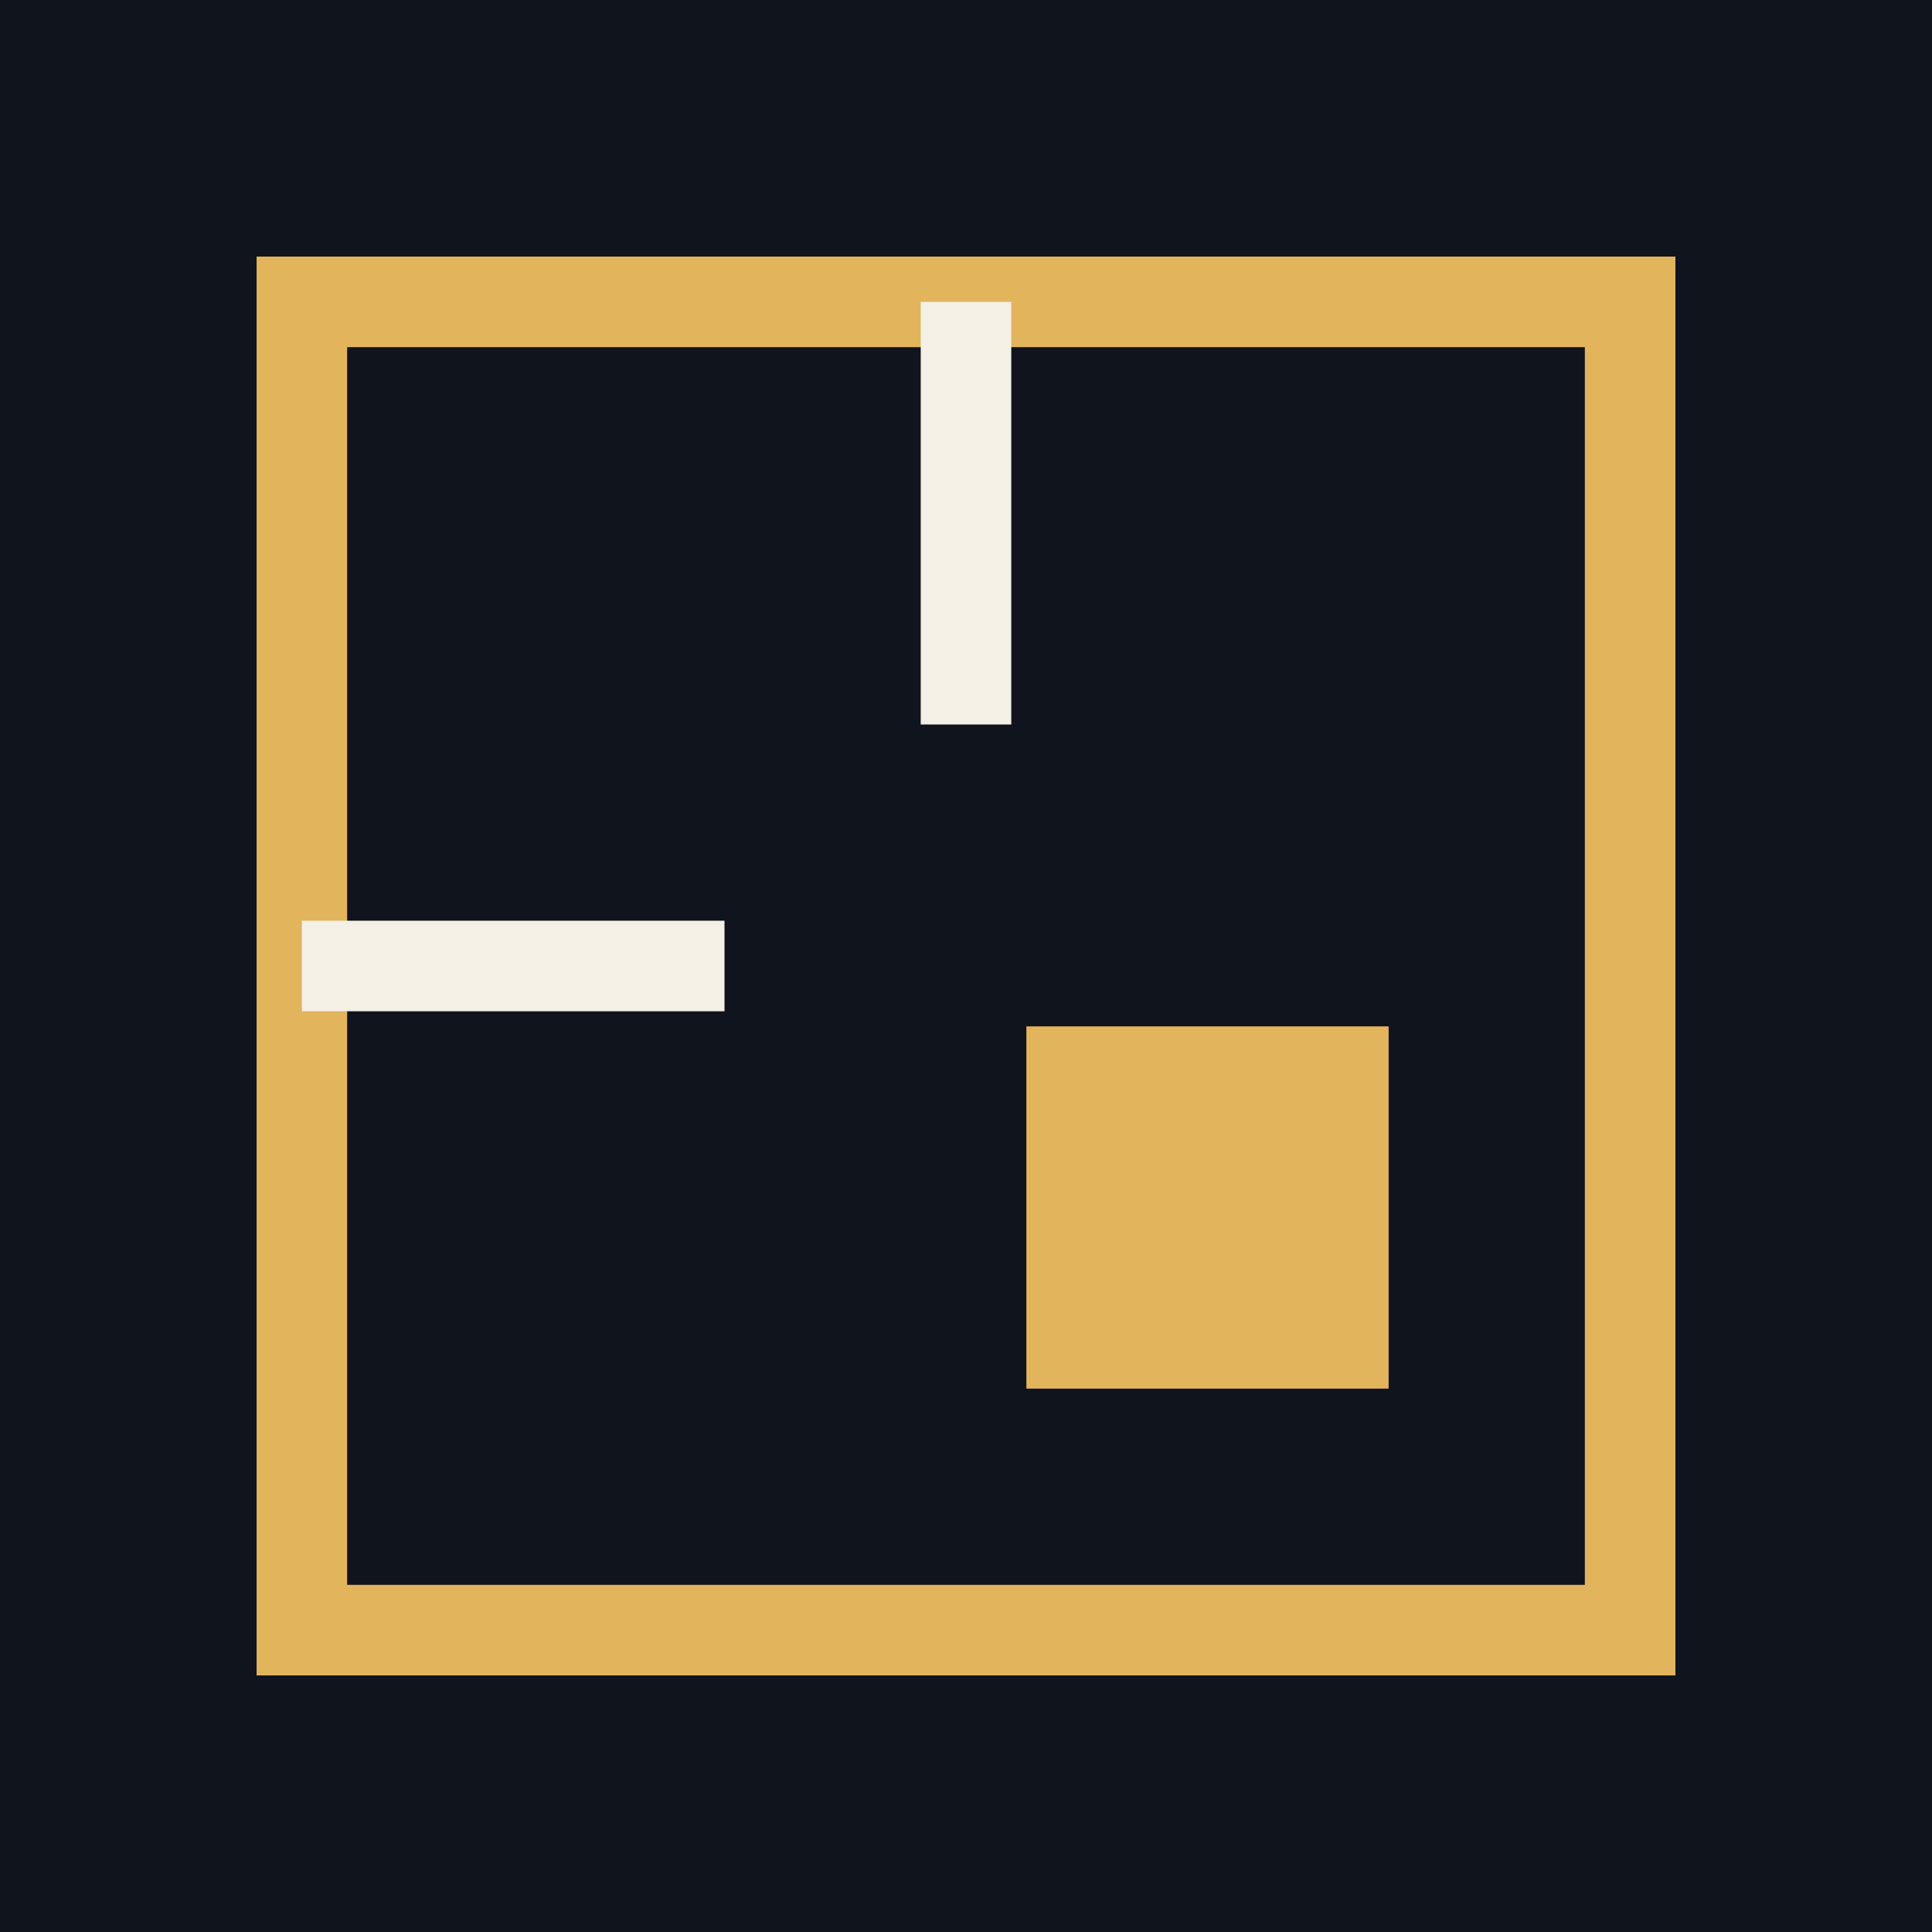
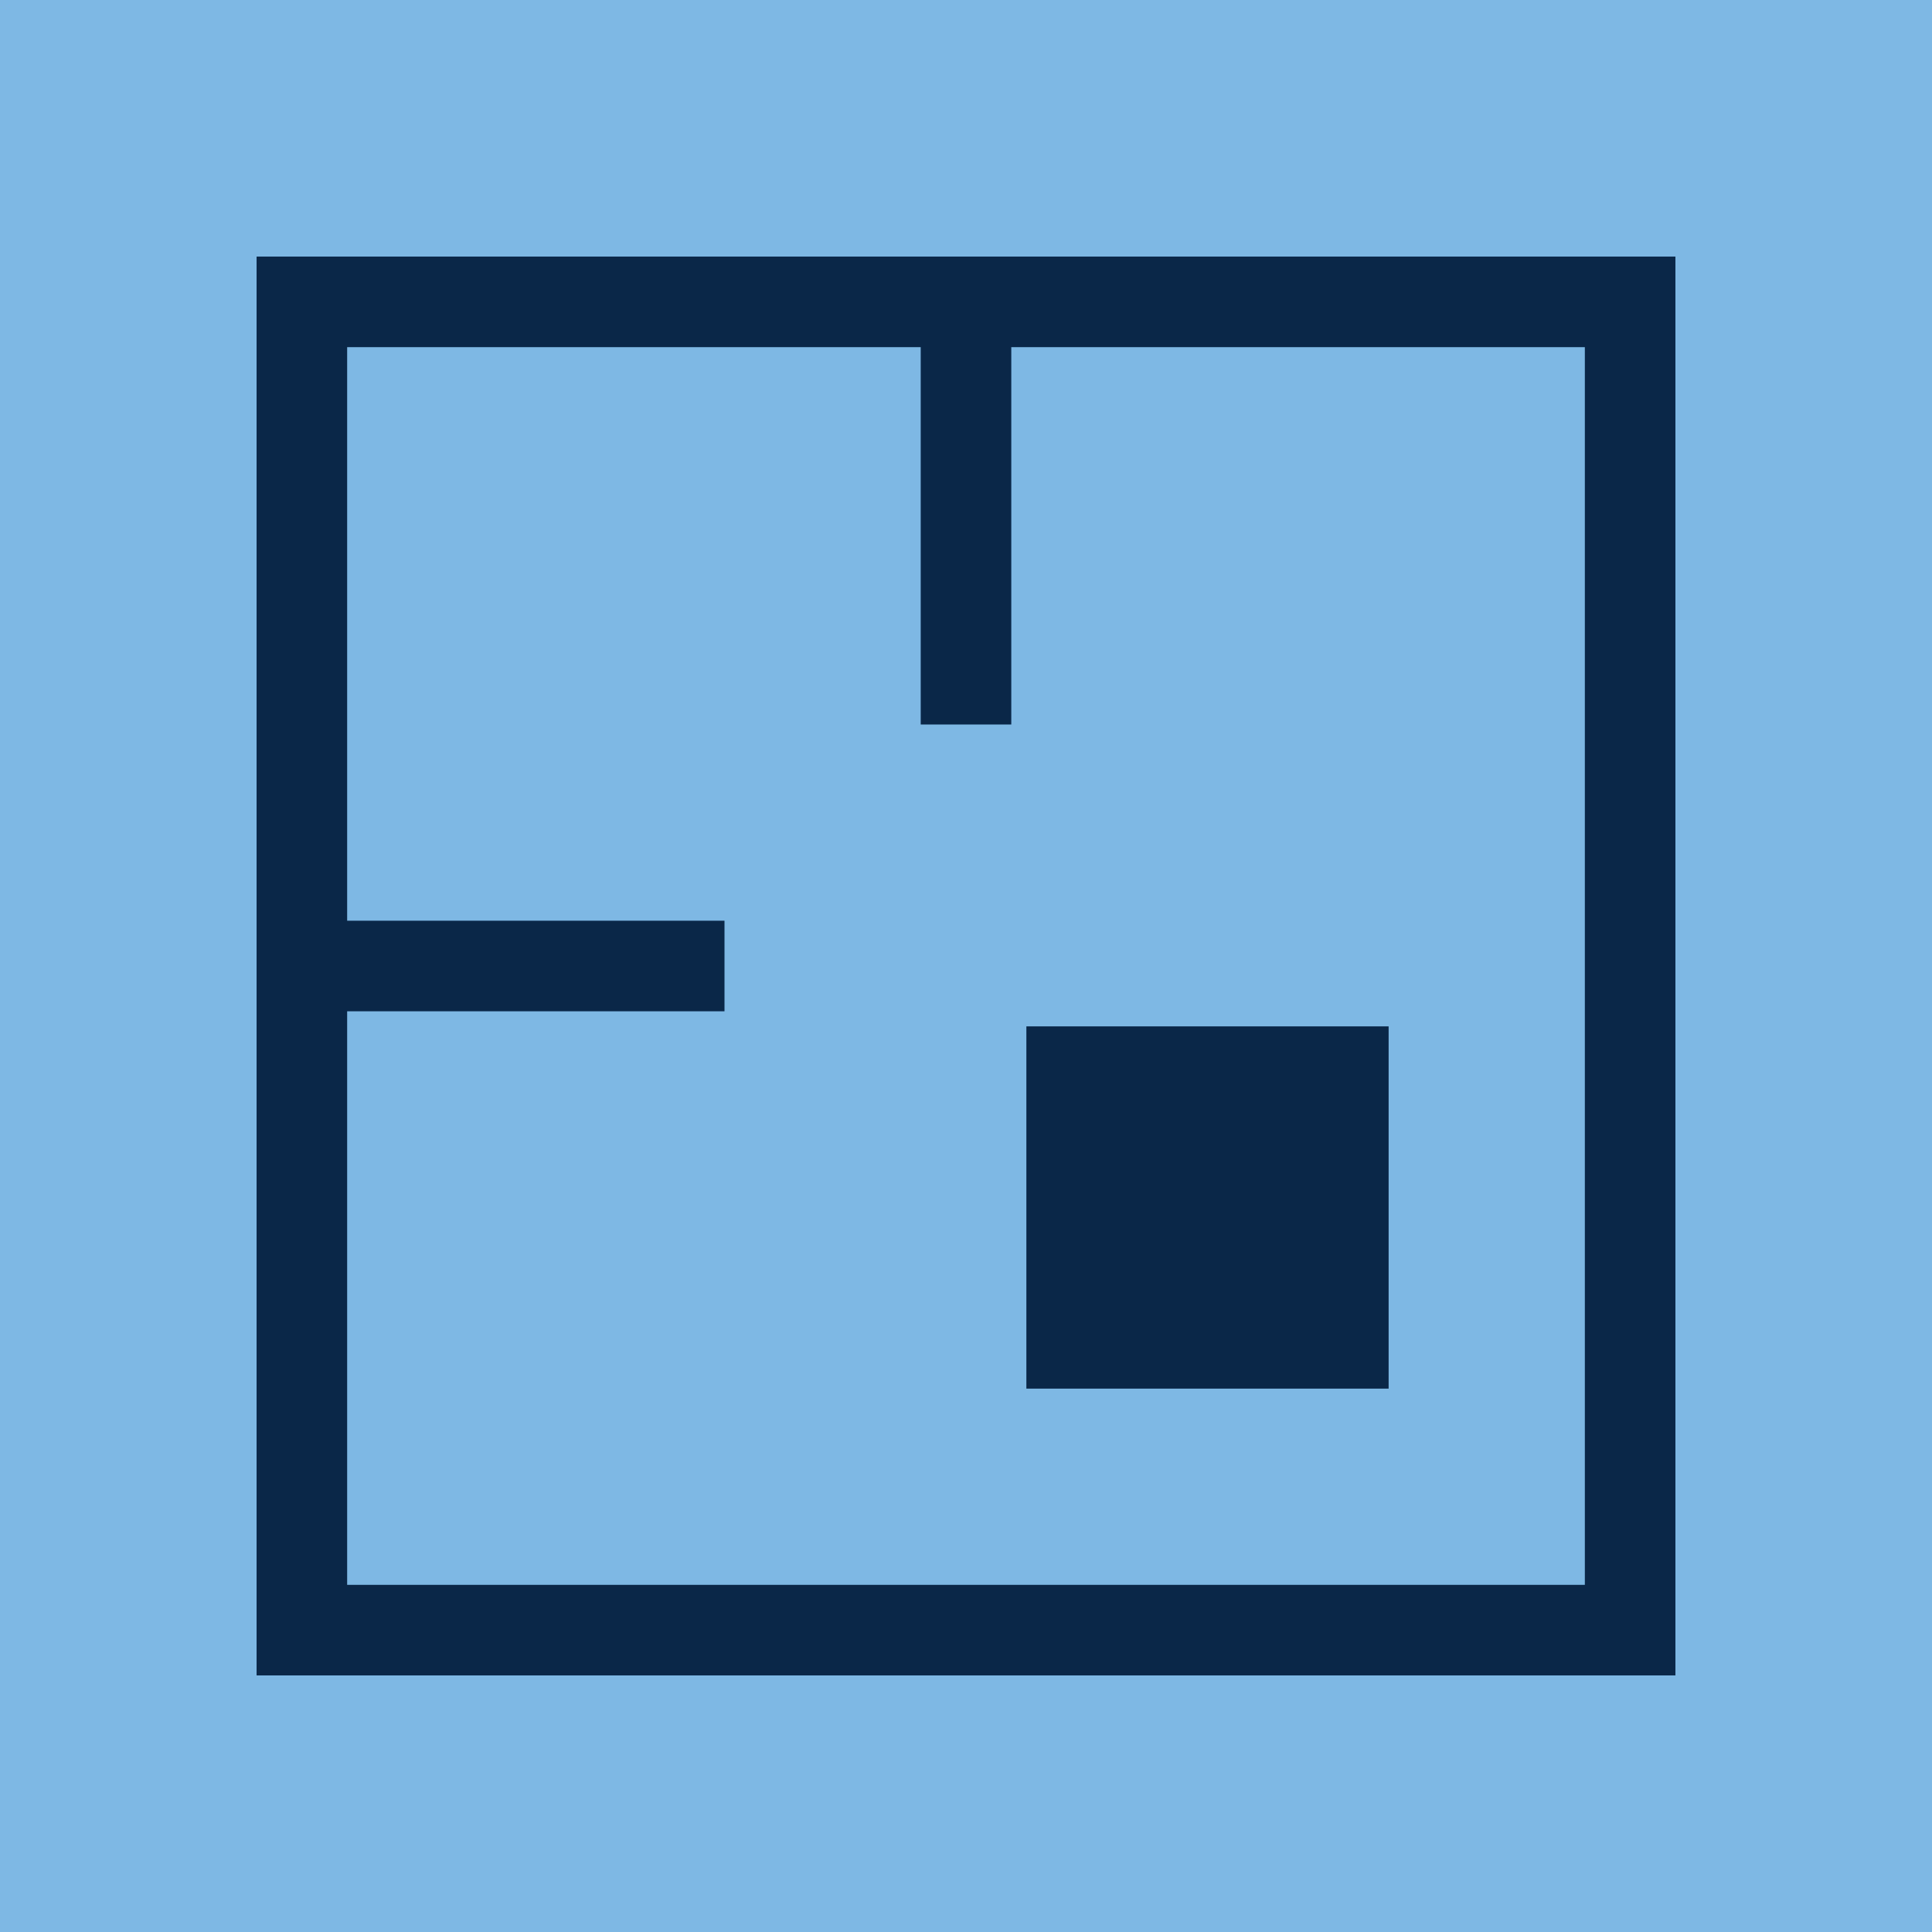
<svg xmlns="http://www.w3.org/2000/svg" viewBox="0 0 32 32">
-   <rect width="32" height="32" fill="#10141c" />
-   <rect x="5" y="5" width="22" height="22" fill="none" stroke="#e2b45c" stroke-width="1.5" />
-   <path d="M5 16h7M16 5v7" stroke="#f4f0e6" stroke-width="1.5" />
-   <rect x="17" y="17" width="6" height="6" fill="#e2b45c" />
+   <rect width="32" height="32" fill="#7eb8e4" />
+   <rect x="5" y="5" width="22" height="22" fill="none" stroke="#0a2748" stroke-width="1.5" />
+   <path d="M5 16h7M16 5v7" stroke="#0a2748" stroke-width="1.5" />
+   <rect x="17" y="17" width="6" height="6" fill="#0a2748" />
</svg>
